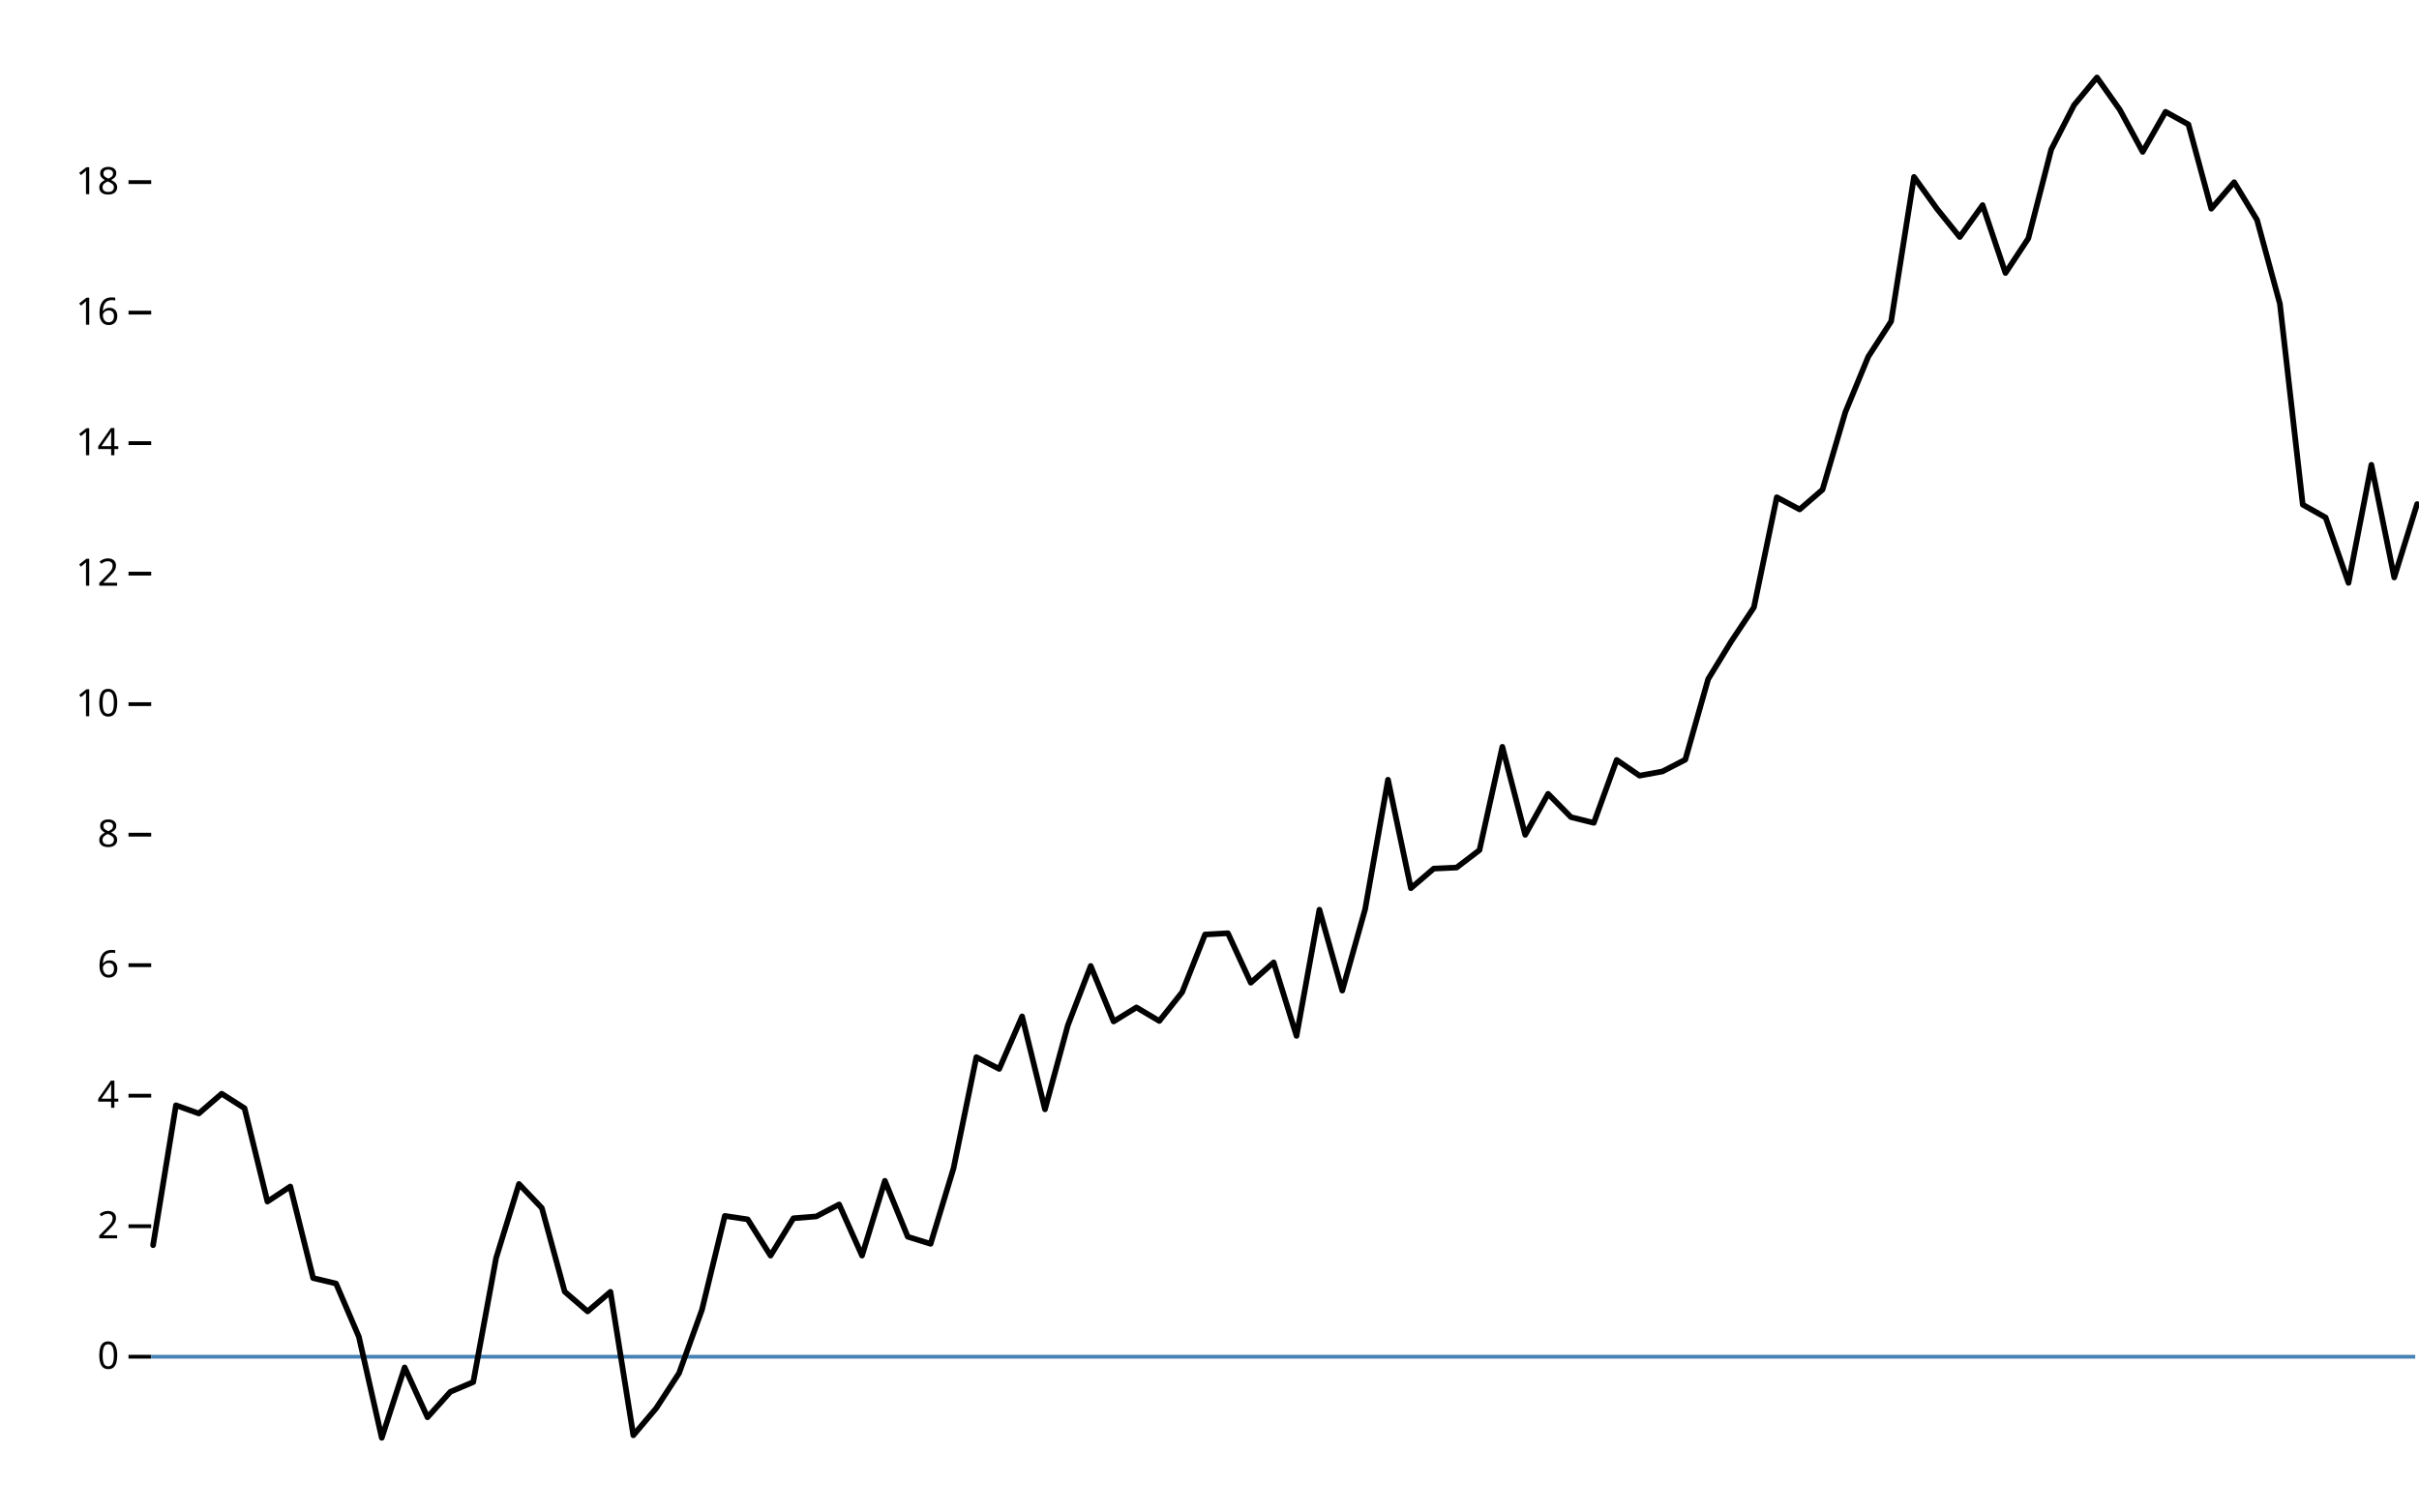
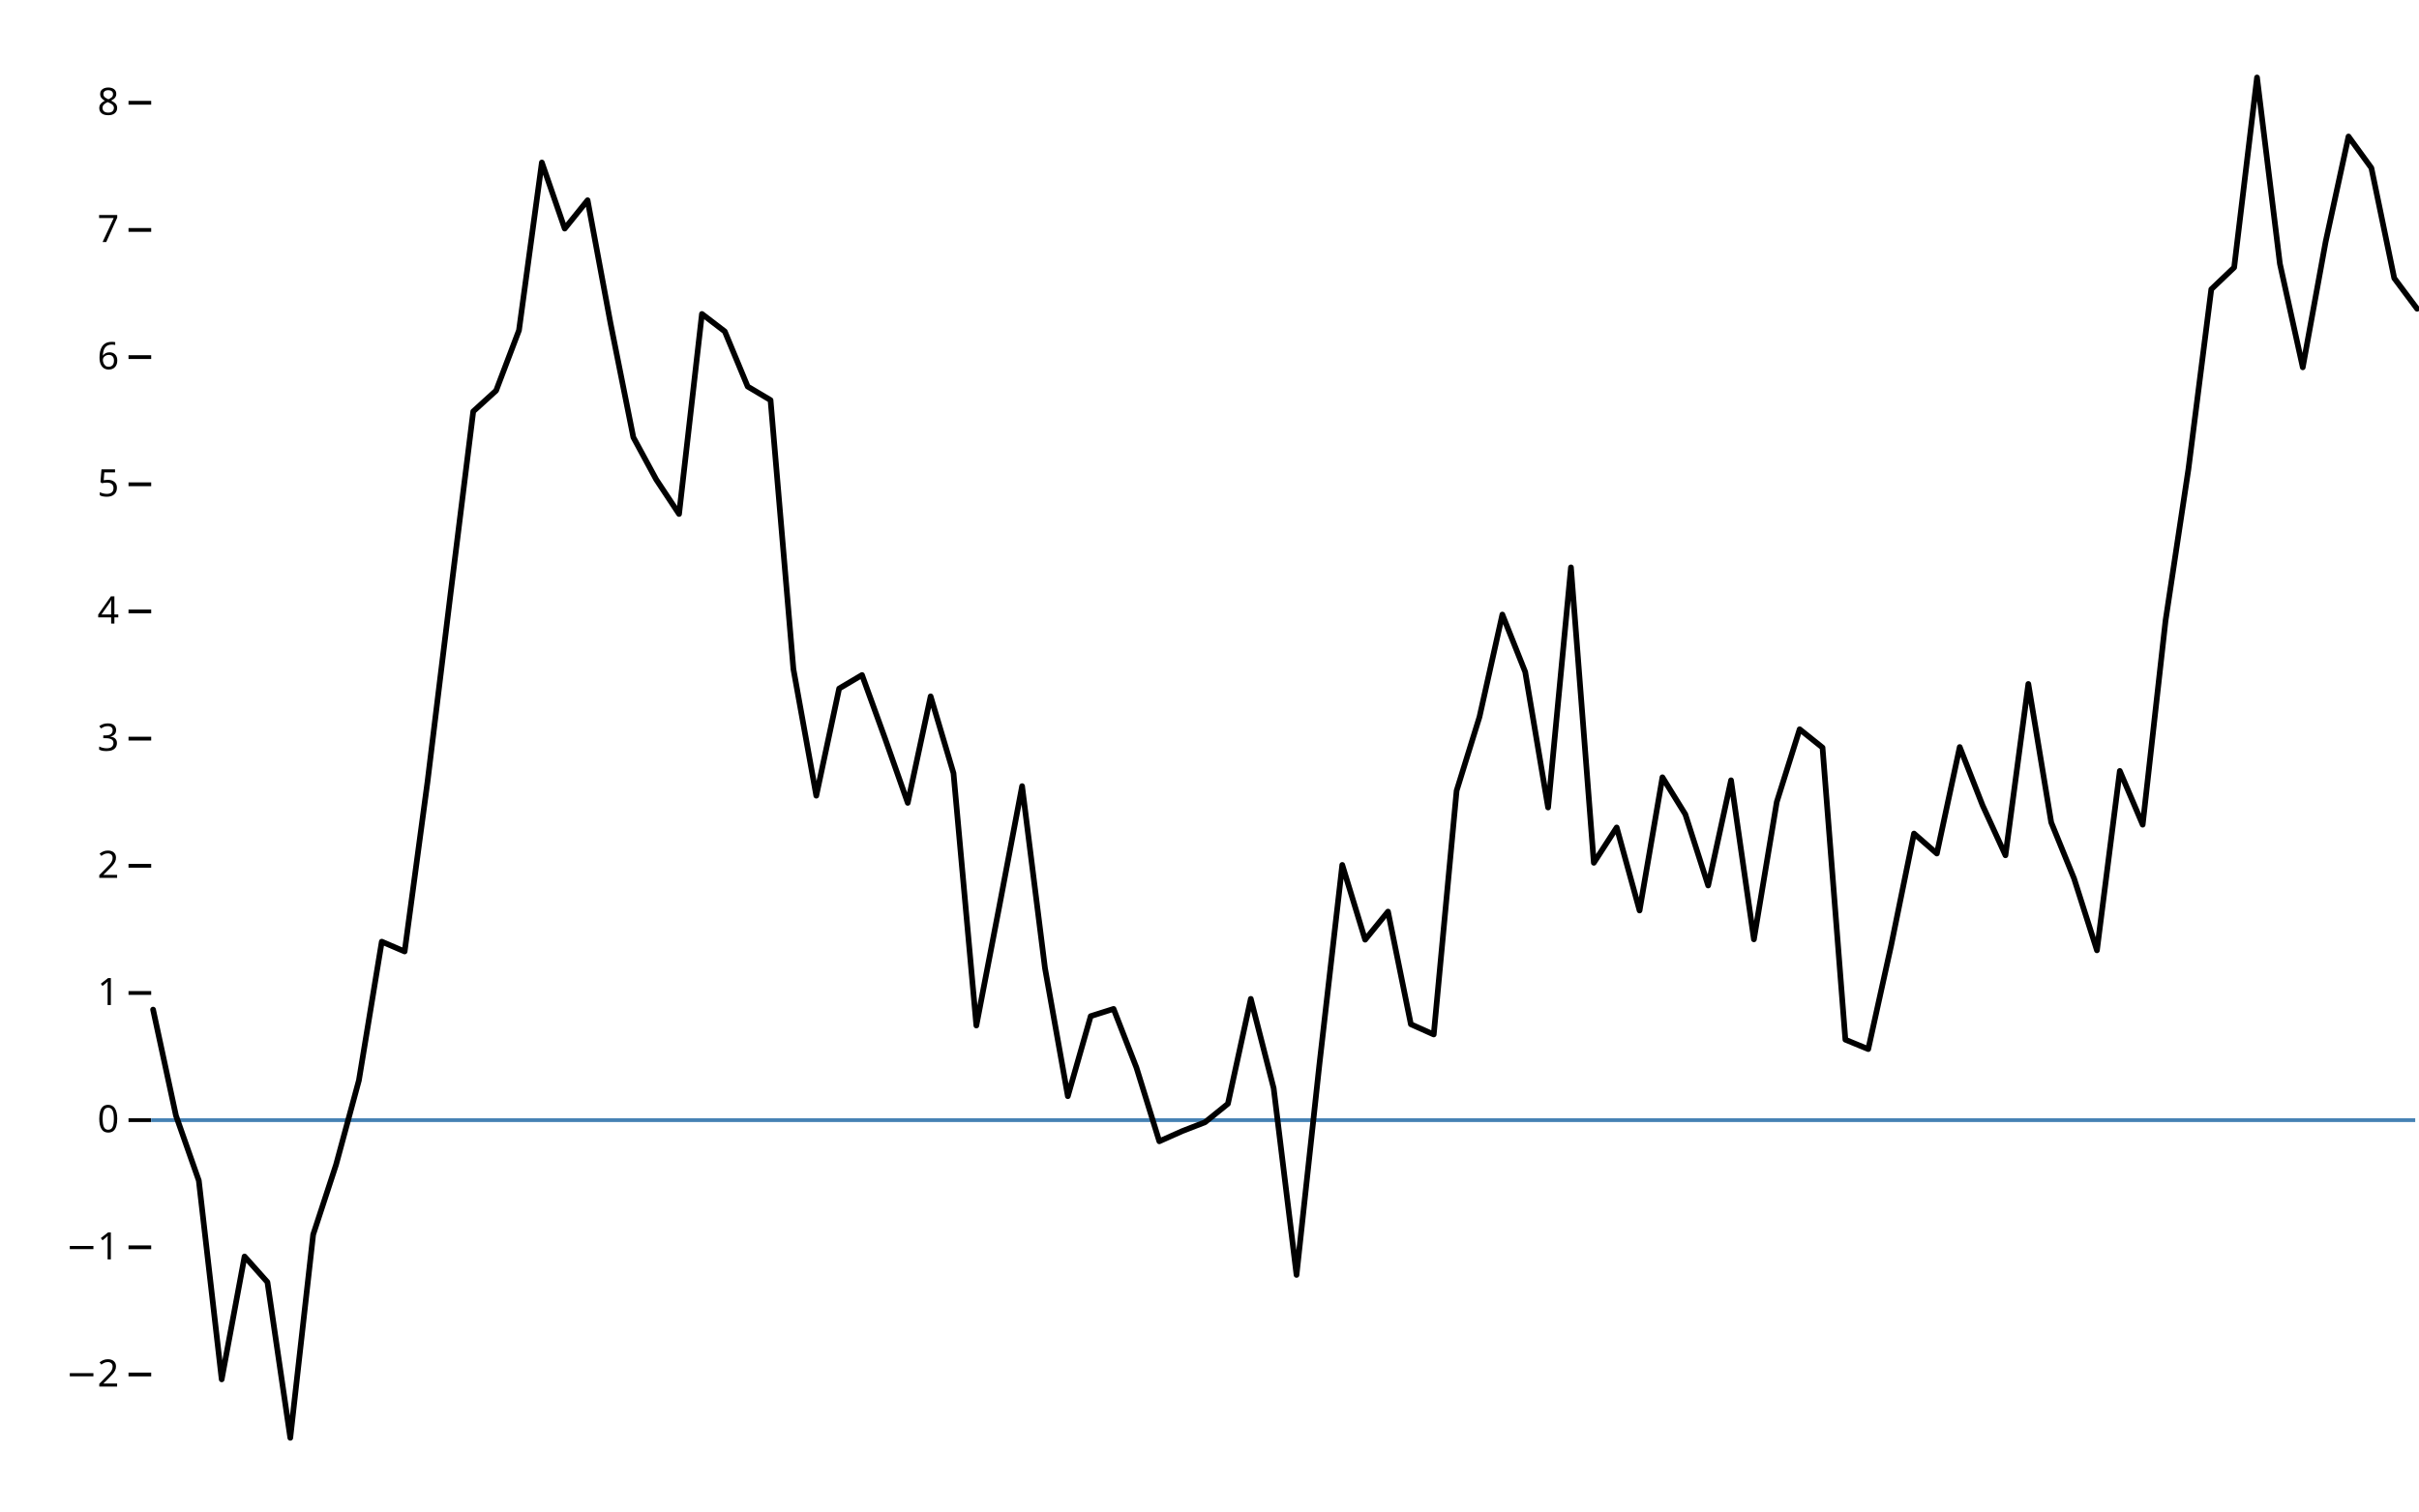
- <svg xmlns="http://www.w3.org/2000/svg" class="plot-f153bbf04df9b" fill="currentColor" font-family="system-ui, sans-serif" font-size="10" text-anchor="middle" width="640" height="400" viewBox="0 0 640 400" style="color: black;">
+ <svg xmlns="http://www.w3.org/2000/svg" class="plot-06ea78f341b34" fill="currentColor" font-family="system-ui, sans-serif" font-size="10" text-anchor="middle" width="640" height="400" viewBox="0 0 640 400" style="color: black;">
  <style>
-         .plot-f153bbf04df9b {
+         .plot-06ea78f341b34 {
          display: block;
          background: white;
          height: auto;
          height: intrinsic;
          max-width: 100%;
        }
-         .plot-f153bbf04df9b text,
-         .plot-f153bbf04df9b tspan {
+         .plot-06ea78f341b34 text,
+         .plot-06ea78f341b34 tspan {
          white-space: pre;
        }
      </style>
  <g aria-label="y-axis tick" fill="none" stroke="currentColor" transform="translate(0,0.5)">
-     <path transform="translate(40,358.5329)" d="M0,0L-6,0" />
-     <path transform="translate(40,323.9949)" d="M0,0L-6,0" />
-     <path transform="translate(40,289.4569)" d="M0,0L-6,0" />
-     <path transform="translate(40,254.9188)" d="M0,0L-6,0" />
-     <path transform="translate(40,220.3808)" d="M0,0L-6,0" />
-     <path transform="translate(40,185.8428)" d="M0,0L-6,0" />
-     <path transform="translate(40,151.3048)" d="M0,0L-6,0" />
-     <path transform="translate(40,116.7668)" d="M0,0L-6,0" />
-     <path transform="translate(40,82.22874)" d="M0,0L-6,0" />
-     <path transform="translate(40,47.69072)" d="M0,0L-6,0" />
+     <path transform="translate(40,363.2366)" d="M0,0L-6,0" />
+     <path transform="translate(40,329.5824)" d="M0,0L-6,0" />
+     <path transform="translate(40,295.9283)" d="M0,0L-6,0" />
+     <path transform="translate(40,262.2741)" d="M0,0L-6,0" />
+     <path transform="translate(40,228.62)" d="M0,0L-6,0" />
+     <path transform="translate(40,194.9658)" d="M0,0L-6,0" />
+     <path transform="translate(40,161.3117)" d="M0,0L-6,0" />
+     <path transform="translate(40,127.6575)" d="M0,0L-6,0" />
+     <path transform="translate(40,94.00337)" d="M0,0L-6,0" />
+     <path transform="translate(40,60.34922)" d="M0,0L-6,0" />
+     <path transform="translate(40,26.69507)" d="M0,0L-6,0" />
  </g>
  <g aria-label="y-axis tick label" text-anchor="end" font-variant="tabular-nums" transform="translate(-8.5,0.5)">
-     <text y="0.32em" transform="translate(40,358.5329)">0</text>
-     <text y="0.32em" transform="translate(40,323.9949)">2</text>
-     <text y="0.32em" transform="translate(40,289.4569)">4</text>
-     <text y="0.32em" transform="translate(40,254.9188)">6</text>
-     <text y="0.32em" transform="translate(40,220.3808)">8</text>
-     <text y="0.32em" transform="translate(40,185.8428)">10</text>
-     <text y="0.32em" transform="translate(40,151.3048)">12</text>
-     <text y="0.32em" transform="translate(40,116.7668)">14</text>
-     <text y="0.32em" transform="translate(40,82.22874)">16</text>
-     <text y="0.32em" transform="translate(40,47.69072)">18</text>
+     <text y="0.32em" transform="translate(40,363.2366)">−2</text>
+     <text y="0.32em" transform="translate(40,329.5824)">−1</text>
+     <text y="0.32em" transform="translate(40,295.9283)">0</text>
+     <text y="0.32em" transform="translate(40,262.2741)">1</text>
+     <text y="0.32em" transform="translate(40,228.62)">2</text>
+     <text y="0.32em" transform="translate(40,194.9658)">3</text>
+     <text y="0.32em" transform="translate(40,161.3117)">4</text>
+     <text y="0.32em" transform="translate(40,127.6575)">5</text>
+     <text y="0.32em" transform="translate(40,94.00337)">6</text>
+     <text y="0.32em" transform="translate(40,60.34922)">7</text>
+     <text y="0.32em" transform="translate(40,26.69507)">8</text>
  </g>
  <g aria-label="rule" stroke="steelblue" transform="translate(0,0.5)">
-     <line x1="40" x2="639" y1="358.533" y2="358.533" />
+     <line x1="40" x2="639" y1="295.928" y2="295.928" />
  </g>
  <g aria-label="line" fill="none" stroke="currentColor" stroke-width="1.5" stroke-linejoin="round" stroke-linecap="round" transform="translate(0.5,0.5)">
-     <path d="M40,329.019L46.051,291.996L52.101,294.163L58.152,288.932L64.202,292.782L70.253,317.476L76.303,313.492L82.354,337.726L88.404,339.162L94.455,353.277L100.505,380L106.556,361.364L112.606,374.56L118.657,367.812L124.707,365.245L130.758,332.402L136.808,312.822L142.859,319.181L148.909,341.325L154.96,346.545L161.01,341.362L167.061,379.325L173.111,372.168L179.162,362.878L185.212,346.133L191.263,321.277L197.313,322.183L203.364,331.778L209.414,321.896L215.465,321.412L221.515,318.237L227.566,331.778L233.616,311.982L239.667,326.783L245.717,328.663L251.768,308.71L257.818,279.248L263.869,282.375L269.919,268.472L275.97,293.065L282.02,270.837L288.071,255.124L294.121,269.82L300.172,266.099L306.222,269.685L312.273,262.057L318.323,246.803L324.374,246.464L330.424,259.56L336.475,254.183L342.525,273.635L348.576,240.234L354.626,261.649L360.677,240.104L366.727,205.841L372.778,234.551L378.828,229.365L384.879,229.085L390.929,224.471L396.98,197.131L403.03,220.428L409.081,209.573L415.131,215.74L421.182,217.251L427.232,200.607L433.283,204.768L439.333,203.653L445.384,200.532L451.434,179.212L457.485,169.32L463.535,160.228L469.586,131.087L475.636,134.309L481.687,129.084L487.737,108.546L493.788,93.891L499.838,84.552L505.889,46.322L511.939,54.716L517.99,62.228L524.04,53.777L530.091,71.743L536.141,62.587L542.192,39.063L548.242,27.309L554.293,20L560.343,28.534L566.394,39.697L572.444,29.084L578.495,32.433L584.545,54.737L590.596,47.714L596.646,57.686L602.697,79.901L608.747,133.051L614.798,136.455L620.848,153.755L626.899,122.509L632.949,152.32L639,132.891" />
+     <path d="M40,266.673L46.051,294.711L52.101,311.93L58.152,364.532L64.202,332.009L70.253,338.79L76.303,380L82.354,326.22L88.404,307.749L94.455,285.406L100.505,248.694L106.556,251.292L112.606,206.408L118.657,157L124.707,108.369L130.758,102.862L136.808,86.918L142.859,42.497L148.909,60.001L154.96,52.484L161.01,84.964L167.061,115.222L173.111,126.387L179.162,135.523L185.212,82.579L191.263,87.209L197.313,101.787L203.364,105.381L209.414,176.557L215.465,210.072L221.515,181.71L227.566,178.128L233.616,194.801L239.667,211.972L245.717,183.78L251.768,204.108L257.818,270.898L263.869,239.468L269.919,207.538L275.97,255.68L282.02,289.595L288.071,268.408L294.121,266.491L300.172,282.035L306.222,301.53L312.273,298.834L318.323,296.484L324.374,291.595L330.424,263.83L336.475,287.478L342.525,336.886L348.576,281.19L354.626,228.385L360.677,248.179L366.727,240.737L372.778,270.555L378.828,273.258L384.879,208.744L390.929,189.233L396.98,162.127L403.03,177.319L409.081,213.194L415.131,149.646L421.182,227.832L427.232,218.47L433.283,240.454L439.333,205.19L445.384,214.985L451.434,233.84L457.485,205.99L463.535,248.088L469.586,211.726L475.636,192.486L481.687,197.331L487.737,274.639L493.788,277.128L499.838,249.725L505.889,220.083L511.939,225.378L517.99,197.19L524.04,212.635L530.091,225.845L536.141,180.493L542.192,217.135L548.242,231.985L554.293,250.994L560.343,203.51L566.394,217.748L572.444,163.741L578.495,123.658L584.545,76.046L590.596,70.276L596.646,20L602.697,69.299L608.747,96.71L614.798,63.495L620.848,35.618L626.899,43.935L632.949,73.113L639,81.212" />
  </g>
</svg>
